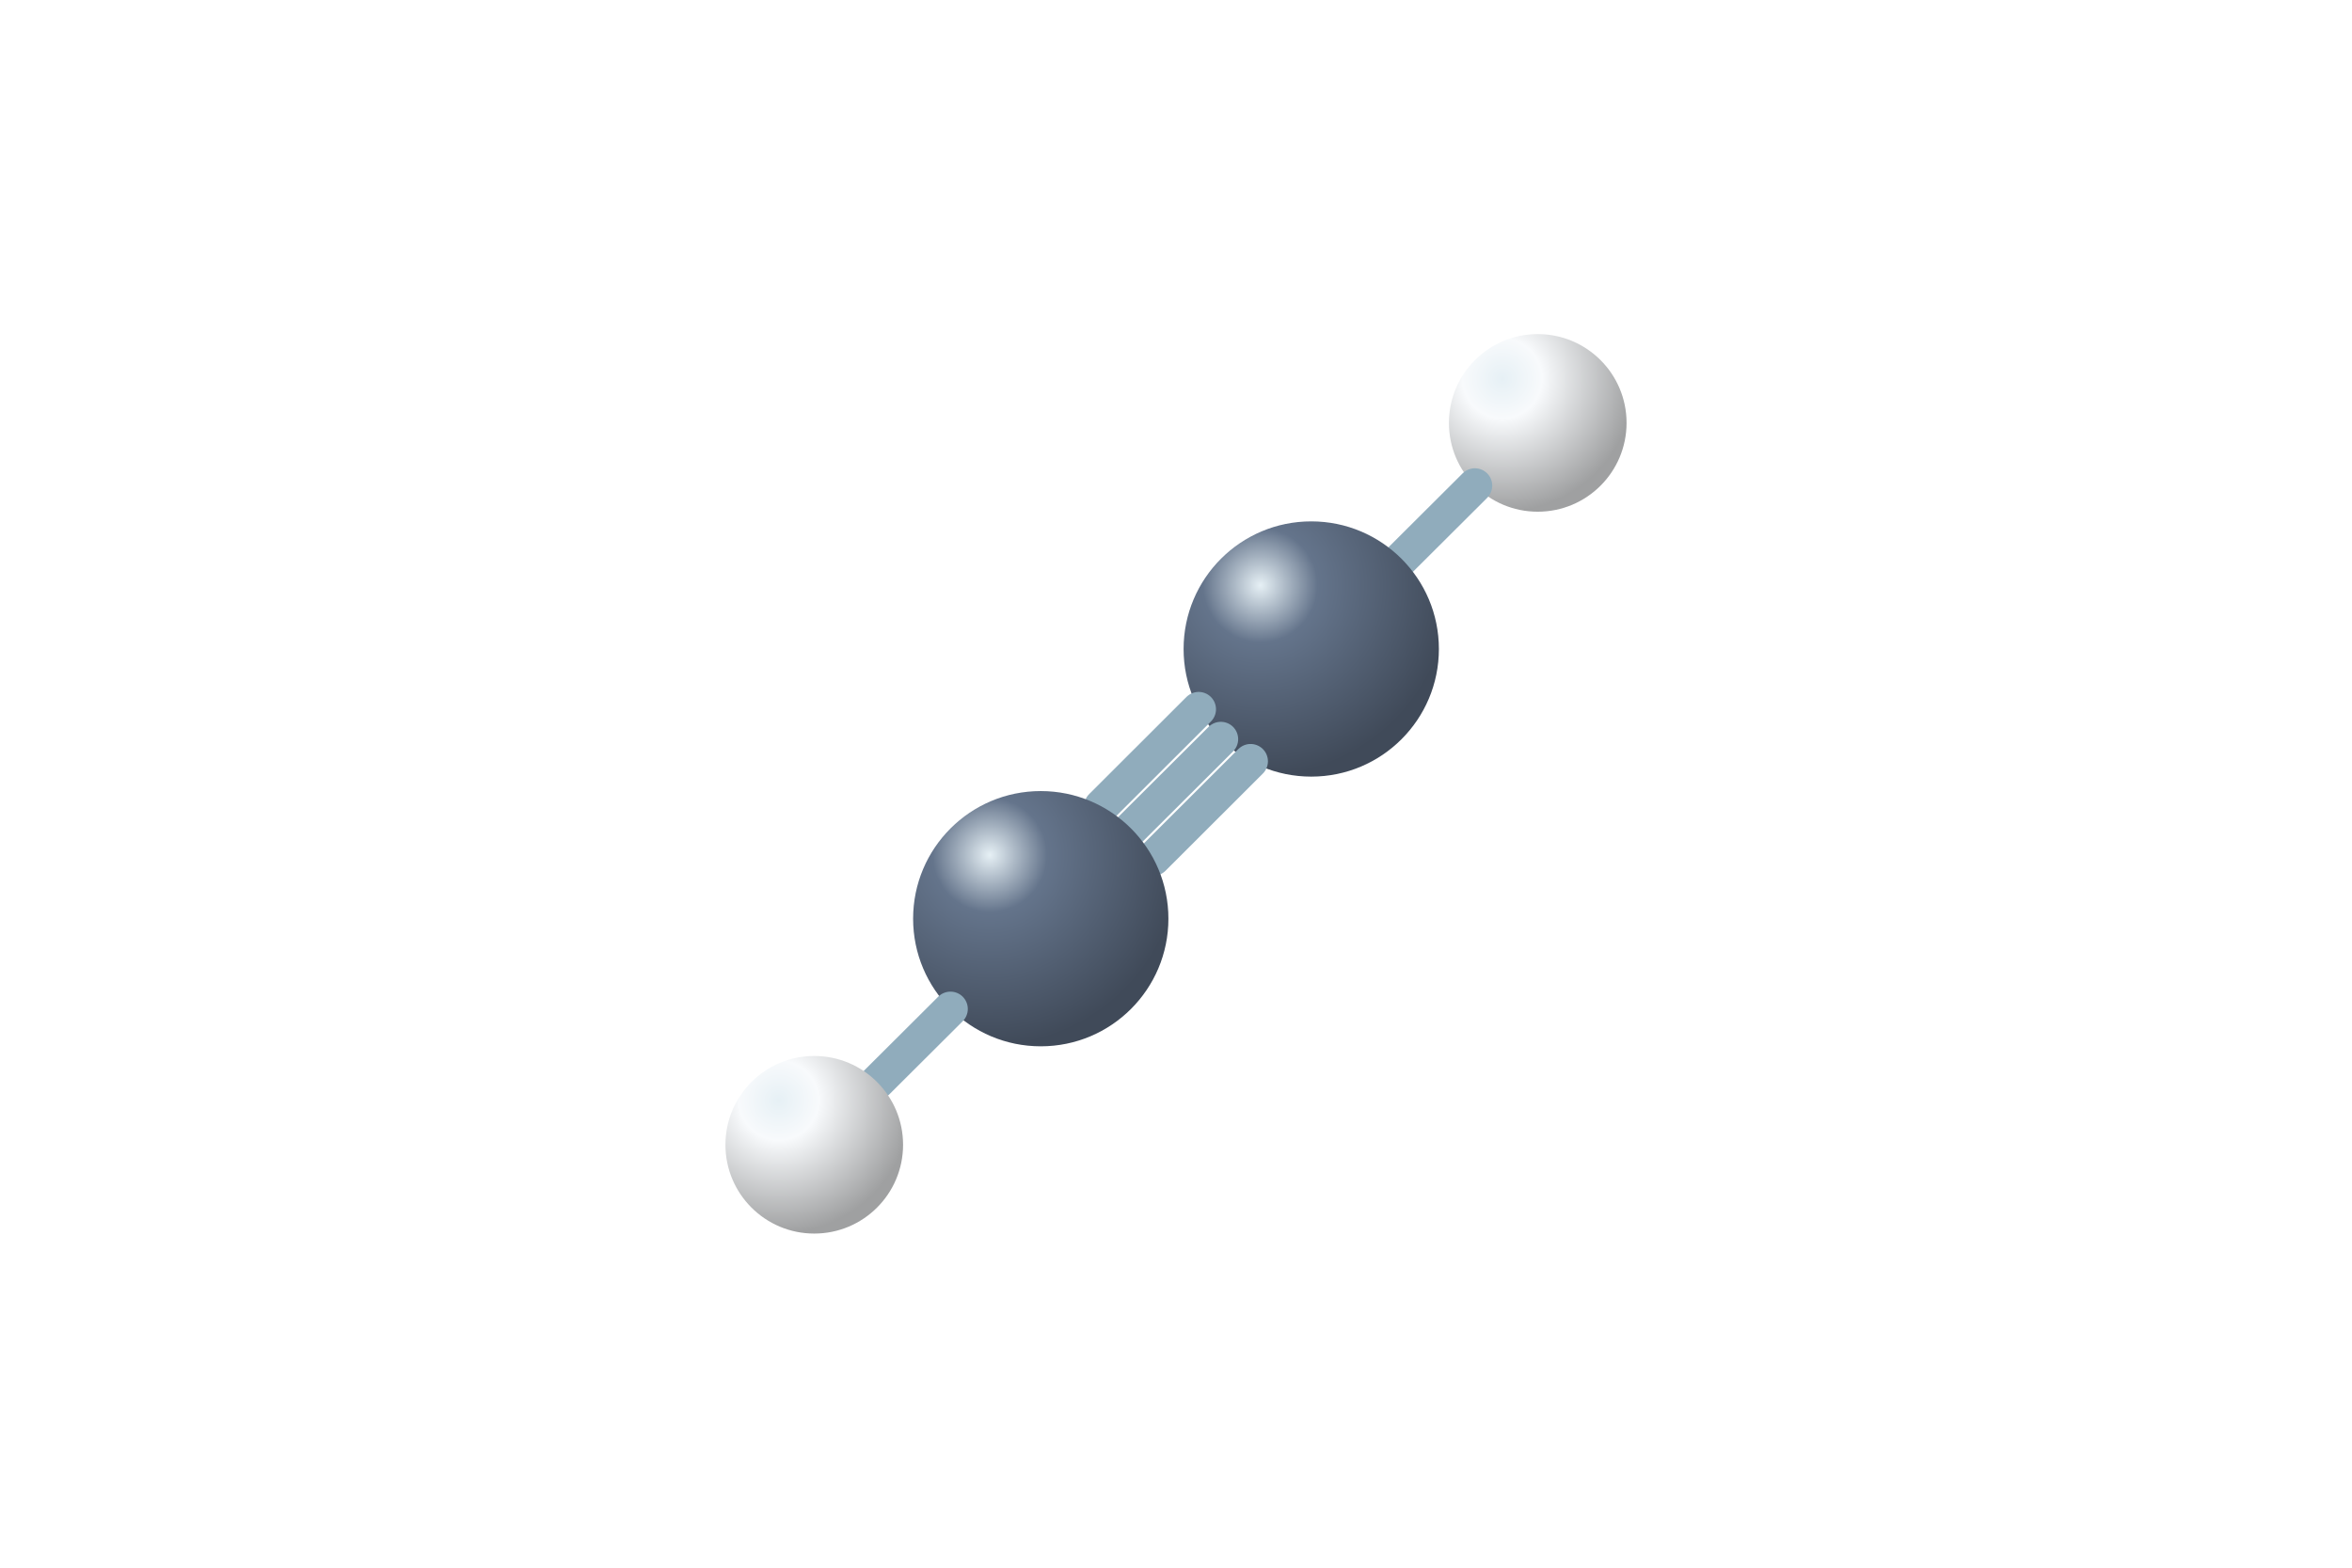
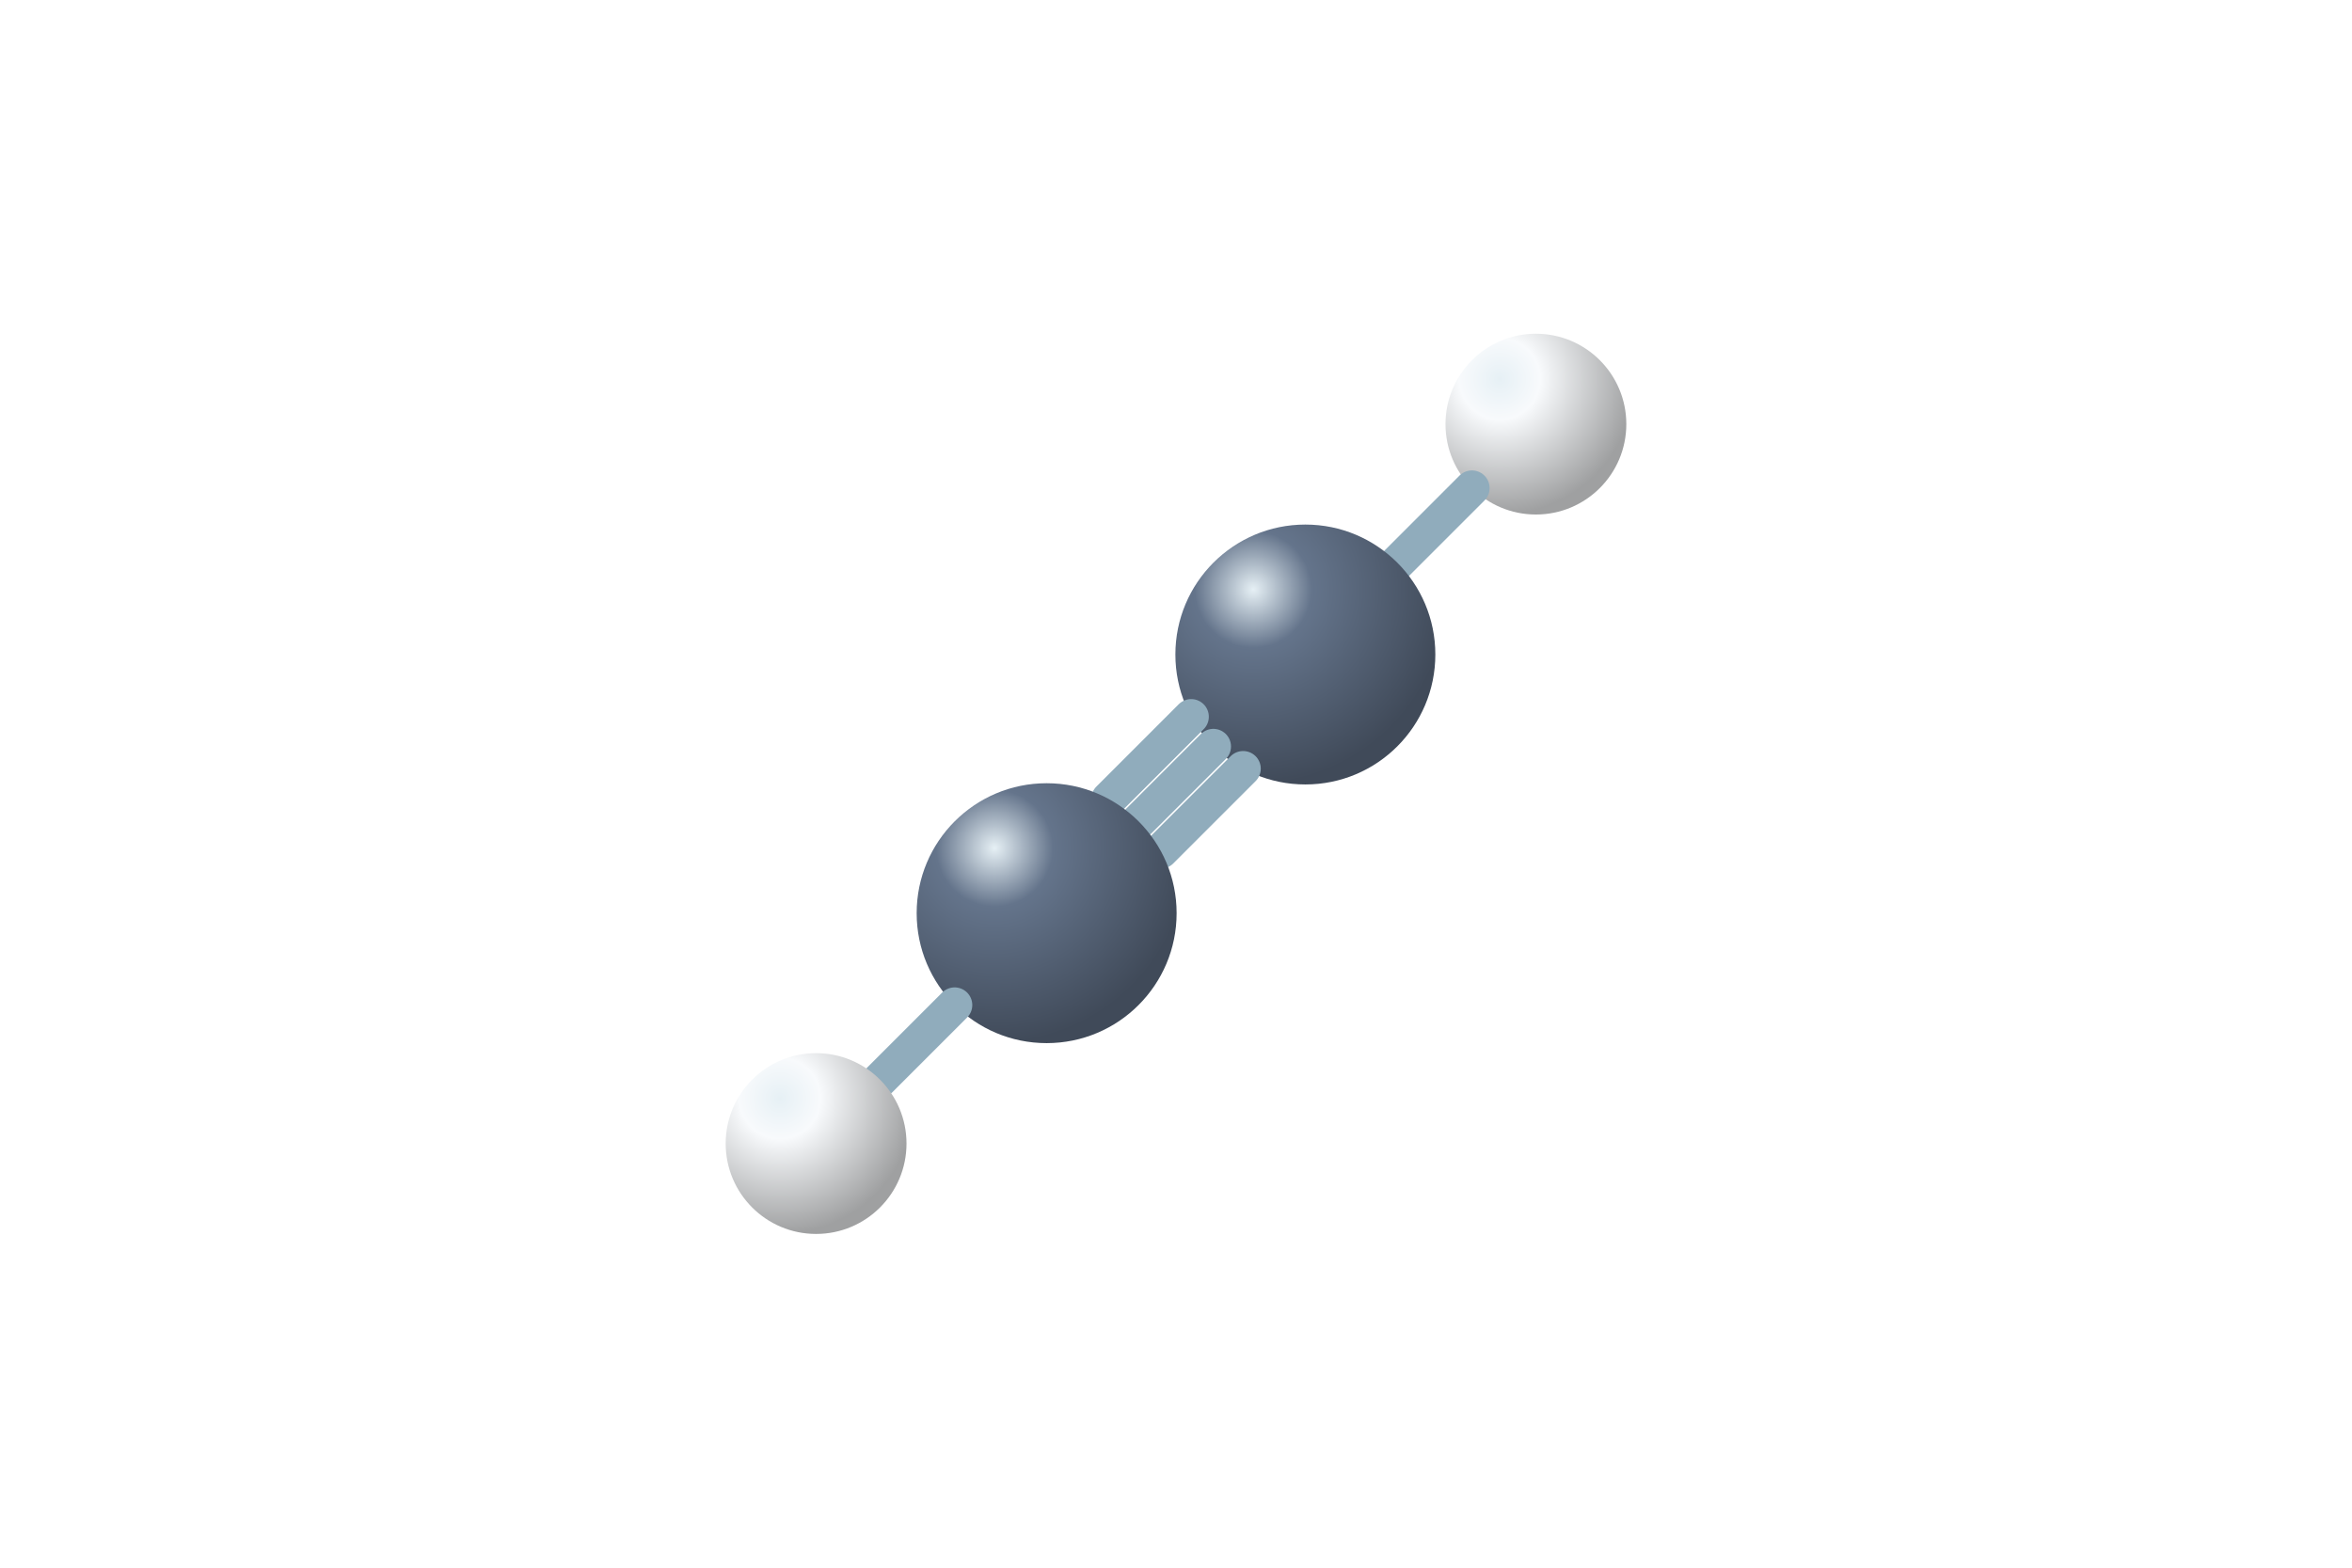
<svg xmlns="http://www.w3.org/2000/svg" viewBox="0 0 192 128">
  <defs>
    <radialGradient id="C" cx="30%" cy="25%" r="75%">
      <stop stop-color="#e6f0f5" />
      <stop offset=".3" stop-color="#64748b" />
      <stop offset="1" stop-color="#404a59" />
    </radialGradient>
    <radialGradient id="H" cx="30%" cy="25%" r="75%">
      <stop stop-color="#e6f0f5" />
      <stop offset=".3" stop-color="#f8fafc" />
      <stop offset="1" stop-color="#9fa0a1" />
    </radialGradient>
  </defs>
-   <circle cx="125.53" cy="34.53" r="7.25" fill="url(#H)" />
-   <path d="M114.41 45.62L120.4 39.65" stroke="#90acbc" stroke-width="2.83" stroke-linecap="round" />
-   <circle cx="107.04" cy="52.99" r="10.42" fill="url(#C)" />
-   <path d="M89.91 65.84L97.85 57.91" stroke="#90acbc" stroke-width="2.83" stroke-linecap="round" />
-   <path d="M92.34 67.65L99.66 60.35" stroke="#90acbc" stroke-width="2.83" stroke-linecap="round" />
-   <path d="M94.15 70.09L102.09 62.16" stroke="#90acbc" stroke-width="2.83" stroke-linecap="round" />
-   <circle cx="84.96" cy="75.01" r="10.42" fill="url(#C)" />
-   <path d="M77.59 82.38L71.6 88.35" stroke="#90acbc" stroke-width="2.83" stroke-linecap="round" />
-   <circle cx="66.47" cy="93.47" r="7.25" fill="url(#H)" />
+   <circle cx="125.38" cy="34.63" r="7.38" fill="url(#H)" />
+   <path d="M114.07 45.94L120.16 39.85" stroke="#90acbc" stroke-width="2.88" stroke-linecap="round" />
+   <circle cx="106.56" cy="53.44" r="10.61" fill="url(#C)" />
+   <path d="M90.52 65.24L97.24 58.52" stroke="#90acbc" stroke-width="2.88" stroke-linecap="round" />
+   <path d="M92.95 67.05L99.05 60.95" stroke="#90acbc" stroke-width="2.88" stroke-linecap="round" />
+   <path d="M94.76 69.48L101.48 62.76" stroke="#90acbc" stroke-width="2.88" stroke-linecap="round" />
+   <circle cx="85.44" cy="74.56" r="10.61" fill="url(#C)" />
+   <path d="M77.93 82.06L71.84 88.15" stroke="#90acbc" stroke-width="2.88" stroke-linecap="round" />
+   <circle cx="66.62" cy="93.37" r="7.38" fill="url(#H)" />
</svg>
